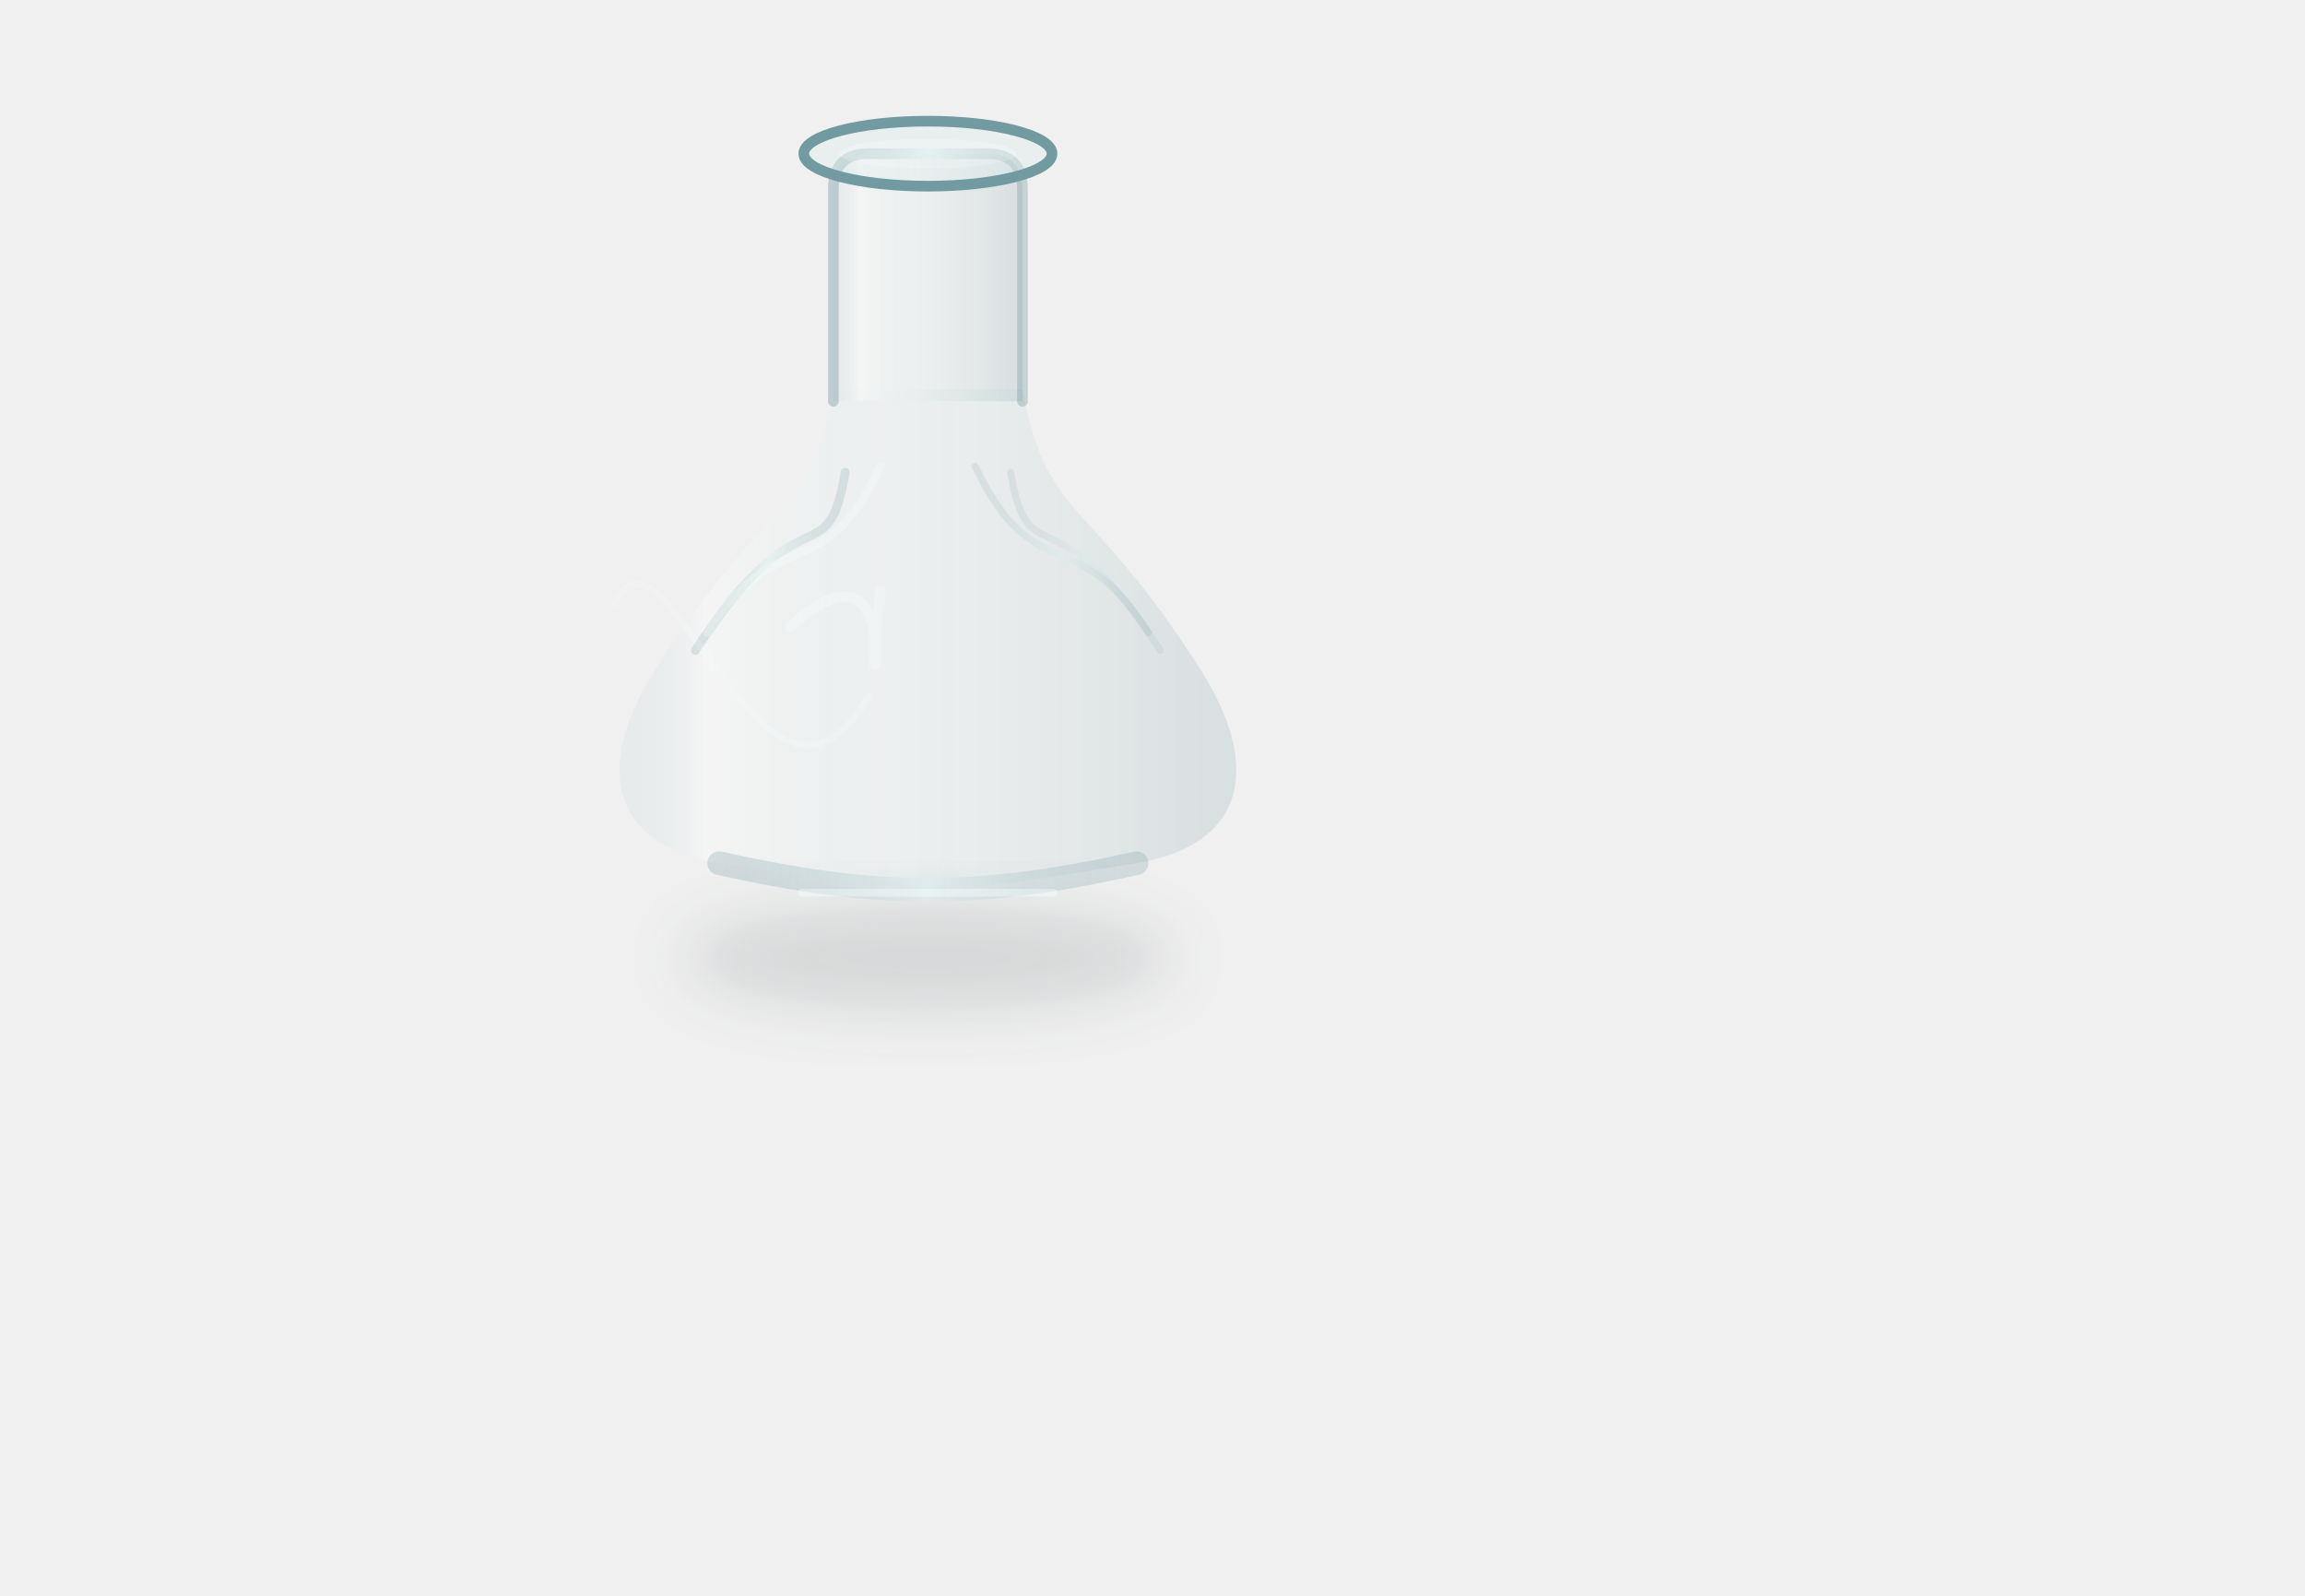
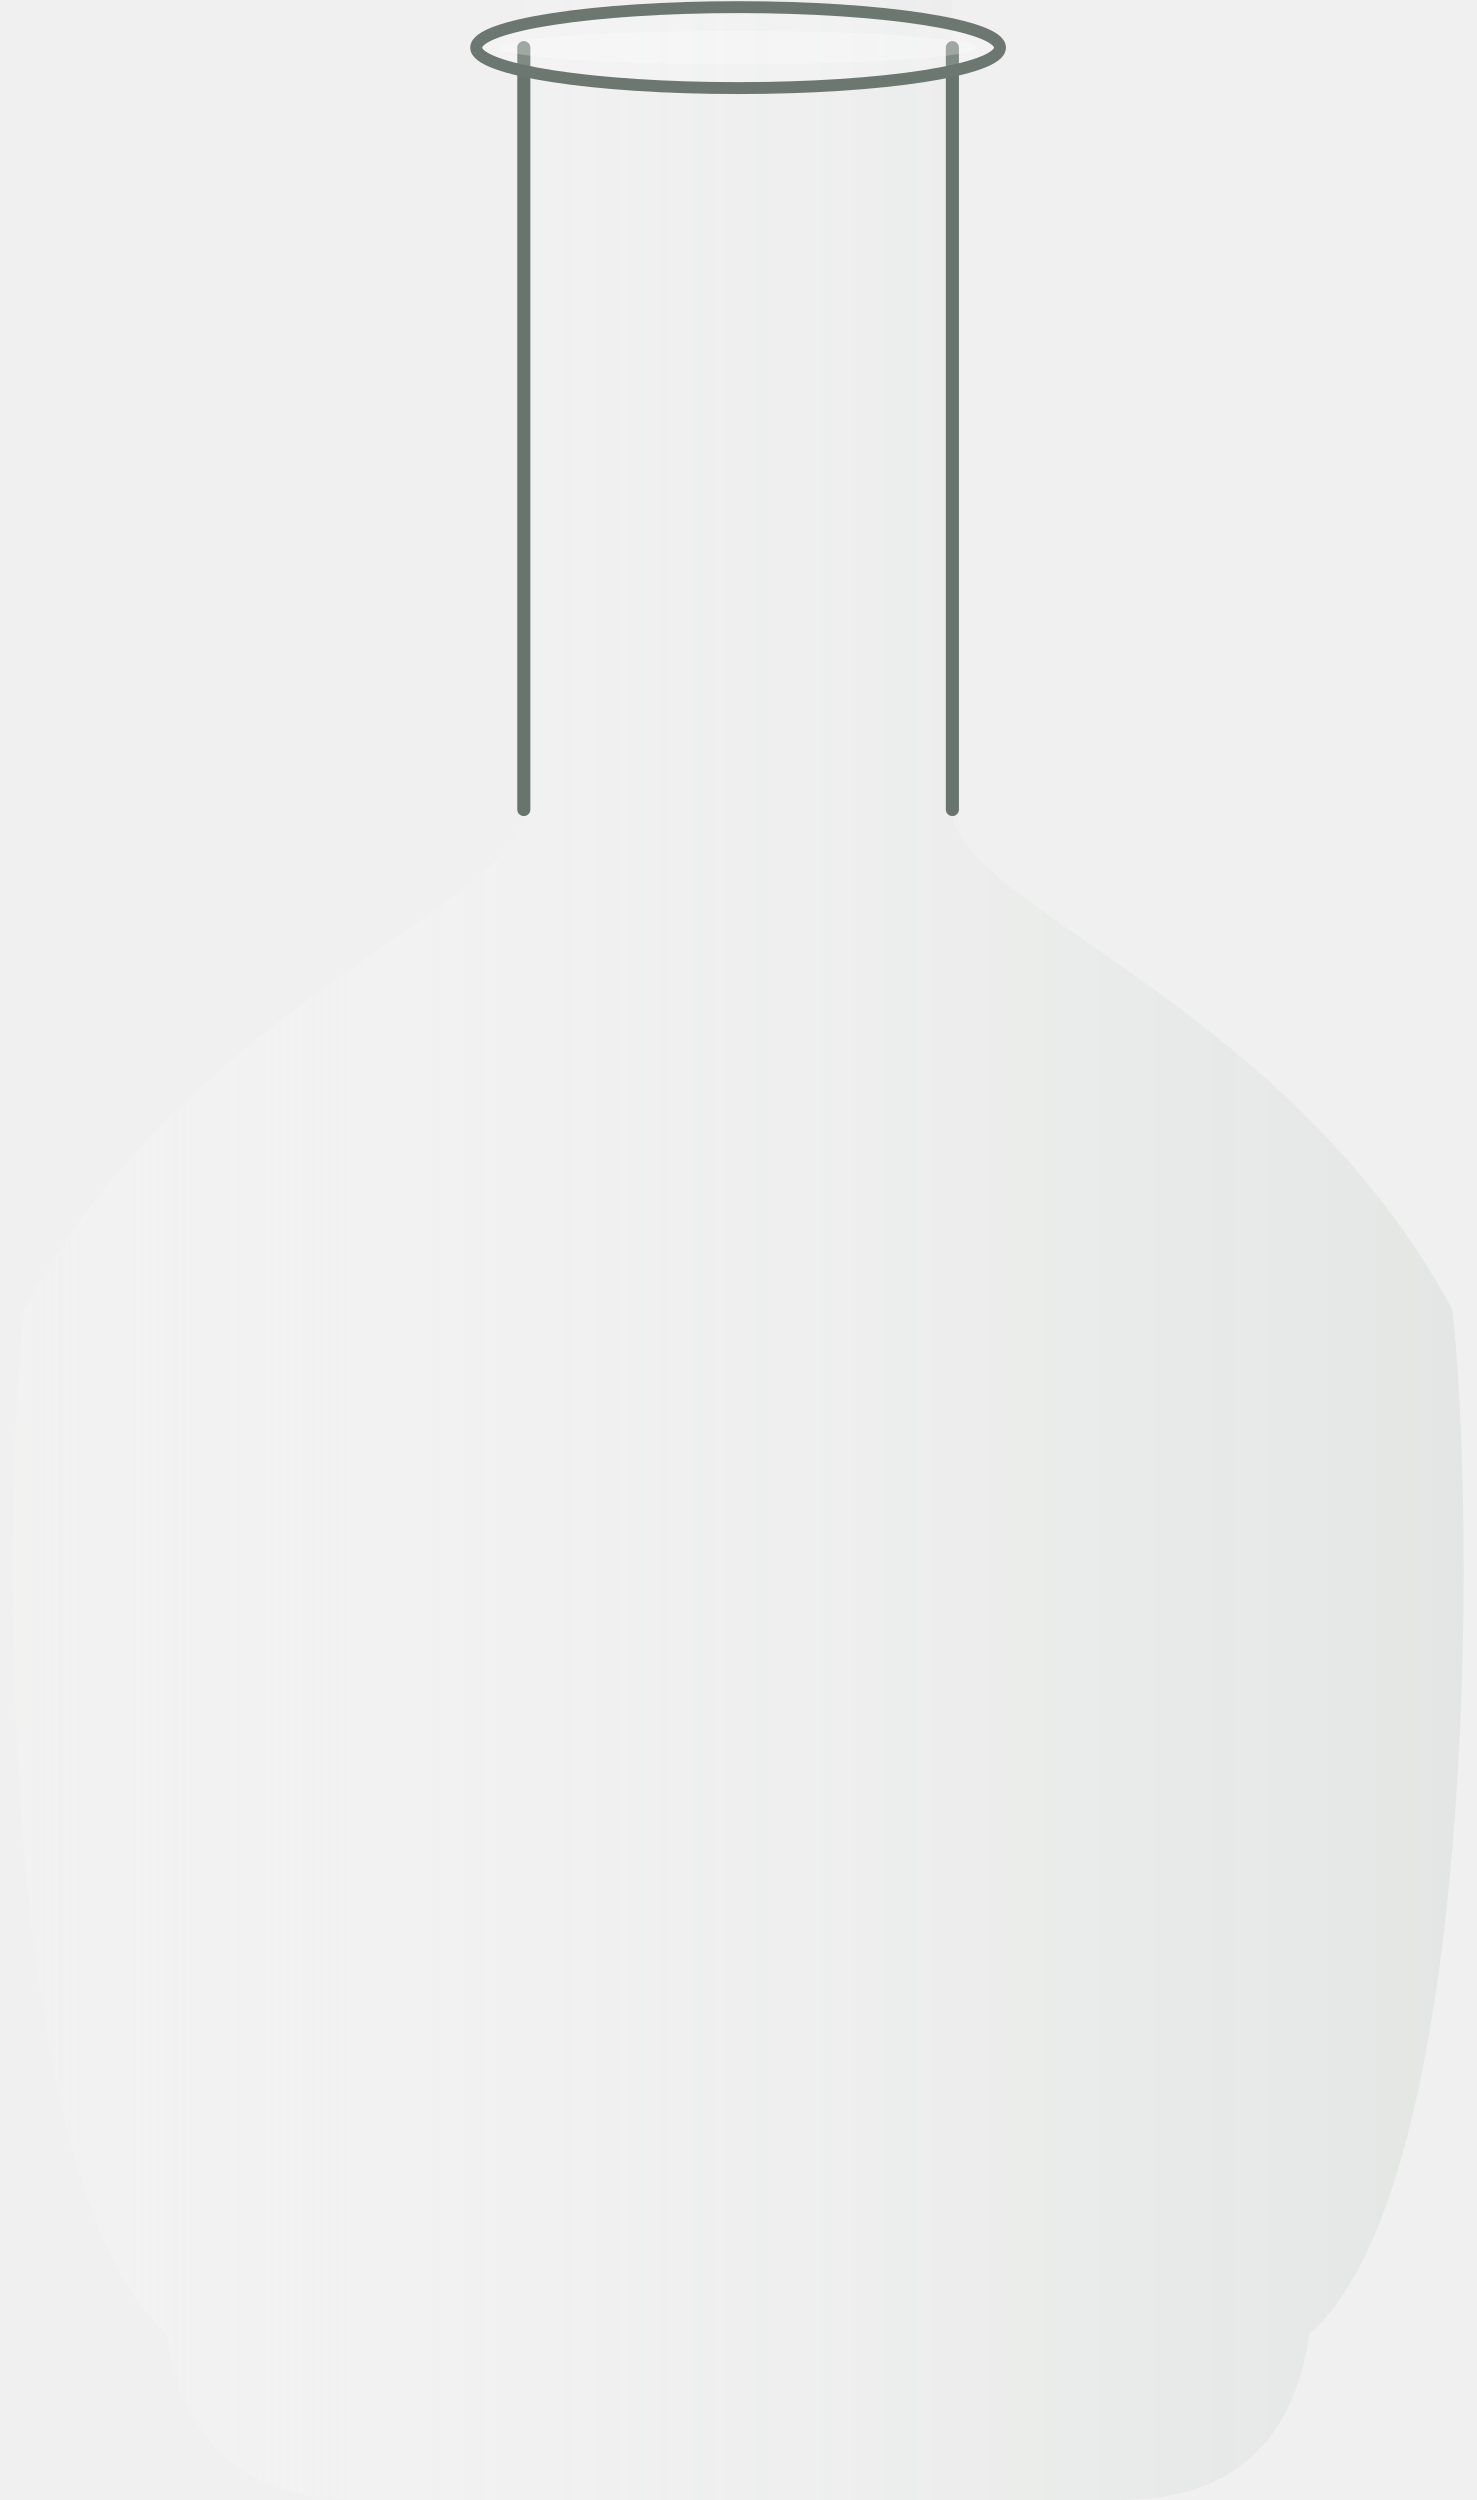
- <svg xmlns="http://www.w3.org/2000/svg" viewBox="28 12 390 270" data-asset-id="conical-flask-100ml" data-specification-id="conical-flask-100ml" data-family-id="conical-flask" data-capacity-ml="100" data-dimensions-mm="62 105 62" data-material-profile="curved-borosilicate-vessel" data-lod="thumbnail" data-lod-detail="identity" data-coordinate-unit="mm" data-visual-role="apparatus-geometry" data-view-mode="catalog-preview" data-measurement-qualified="false" data-anatomy="flat-contact-foot|curved-conical-body|shoulder-transition|cylindrical-neck|open-mouth-rim|interior-cavity" role="img" aria-labelledby="conical-flask-100ml-thumbnail-title conical-flask-100ml-thumbnail-desc">
+ <svg xmlns="http://www.w3.org/2000/svg" viewBox="0 0 62 105" data-asset-id="conical-flask-100ml" data-specification-id="conical-flask-100ml" data-family-id="conical-flask" data-capacity-ml="100" data-body-dimensions-mm="62 105 62" data-dimensions-mm="62 105 62" data-material-profile="clear-borosilicate-curved-vessel" data-lod="thumbnail" data-lod-detail="identity" data-lod-visible-roles="body|neck|rim" data-coordinate-unit="mm" data-visual-role="apparatus-geometry" data-view-mode="catalog-preview" data-measurement-qualified="false" data-anatomy="curved-conical-body|shoulder-transition|cylindrical-neck|open-mouth-rim|interior-cavity|flat-contact-foot" data-physical-envelope-mm="62 105 62" role="img" aria-labelledby="conical-flask-100ml-thumbnail-title conical-flask-100ml-thumbnail-desc">
  <defs>
-     <linearGradient id="conical-flask-100ml-glass" x1="0" x2="1" y1="0" y2="0">
-       <stop offset="0" stop-color="#a7c5cd" stop-opacity=".12" />
-       <stop offset=".14" stop-color="#ffffff" stop-opacity=".31" />
-       <stop offset=".42" stop-color="#d2e9eb" stop-opacity=".10" />
-       <stop offset="1" stop-color="#628b94" stop-opacity=".17" />
+     <linearGradient id="conical-flask-100ml-glass" x1="0" y1="0" x2="1" y2="0">
+       <stop offset="0" stop-color="#f3f5f2" stop-opacity=".31" />
+       <stop offset="0.27" stop-color="#ffffff" stop-opacity=".12" />
+       <stop offset="0.61" stop-color="#dbe3dd" stop-opacity=".18" />
+       <stop offset="1" stop-color="#b8c4bc" stop-opacity=".22" />
    </linearGradient>
-     <linearGradient id="conical-flask-100ml-edge" x1="0" x2="1">
-       <stop offset="0" stop-color="#638b93" stop-opacity=".34" />
-       <stop offset=".5" stop-color="#d9eff0" stop-opacity=".62" />
-       <stop offset="1" stop-color="#638b93" stop-opacity=".30" />
-     </linearGradient>
-     <linearGradient id="conical-flask-100ml-ptfe" x1="0" x2="1">
-       <stop offset="0" stop-color="#d5d8d3" />
-       <stop offset=".42" stop-color="#f5f4ea" />
-       <stop offset="1" stop-color="#9da49d" />
-     </linearGradient>
-     <linearGradient id="conical-flask-100ml-rubber" x1="0" x2="1">
-       <stop offset="0" stop-color="#3d4a4a" />
-       <stop offset=".5" stop-color="#8a9890" />
-       <stop offset="1" stop-color="#253131" />
-     </linearGradient>
-     <filter id="conical-flask-100ml-shadow" x="-30%" y="-40%" width="160%" height="190%">
-       <feGaussianBlur stdDeviation="5" />
-     </filter>
-     <style>.glass-fill{fill:url(#conical-flask-100ml-glass)}.glass-edge{fill:none;stroke:url(#conical-flask-100ml-edge);stroke-linecap:round;stroke-linejoin:round}.detail{stroke:#49686d;stroke-linecap:round;stroke-linejoin:round;fill:none}.highlight{stroke:#f7ffff;stroke-linecap:round;stroke-linejoin:round;fill:none}.ptfe-fill{fill:url(#conical-flask-100ml-ptfe)}.rubber-fill{fill:url(#conical-flask-100ml-rubber)}</style>
+     <style>.glass-fill{fill:url(#conical-flask-100ml-glass)}.glass-edge{fill:none;stroke:#68746e;stroke-linecap:round;stroke-linejoin:round}.glass-highlight{fill:none;stroke:#fff;stroke-linecap:round;stroke-linejoin:round}.scale-line{fill:none;stroke:#303935;stroke-linecap:round}.scale-label{fill:#303935;font-family:Arial,sans-serif}</style>
  </defs>
-   <g data-layer="shadow">
-     <ellipse cx="185" cy="174.05" rx="41.59" ry="9" fill="#203137" opacity=".13" filter="url(#conical-flask-100ml-shadow)" />
-   </g>
  <g data-layer="body" data-part="vessel.body">
-     <path d="M 169 77.9 C 165 99.9 157.68 96.05 139.68 124.05 C 127.68 142.05 131.68 155.05 149.68 158.05 C 187.68 164.05 182.32 164.05 220.32 158.05 C 238.32 155.05 242.32 142.05 230.32 124.05 C 212.32 96.05 205 99.9 201 77.9 Z" class="glass-fill" />
-   </g>
-   <g data-layer="glass-back" data-part="vessel.body">
-     <path d="M145.68 122.05C163.68 94.05 168 109.9 171 91.9" class="glass-edge" stroke-width="1.5" opacity=".58" />
-     <path d="M224.32 122.05C206.32 94.05 202 109.9 199 91.9" class="glass-edge" stroke-width="1.2" opacity=".34" />
-   </g>
-   <g data-layer="shoulder" data-part="vessel.shoulder">
-     <path d="M177 90.9C167 111.9 159.68 100.05 147.68 119.05" class="highlight" stroke-width="1.4" opacity=".28" />
-     <path d="M193 90.9C203 111.9 210.32 100.05 222.32 119.05" class="glass-edge" stroke-width="1.2" opacity=".38" />
+     <path d="M22 0H40V34C40 38 54 42 61 55C62 64 62 92 55 98Q54 105 47 105H15Q8 105 7 98C0 92 0 64 1 55C8 42 22 38 22 34Z" class="glass-fill" data-profile-boundary="erlenmeyer-body" data-landmark-neck-length-mm="34" data-landmark-shoulder-transition-mm="38" data-landmark-body-diameter-mm="62" />
  </g>
  <g data-layer="neck" data-part="vessel.neck">
-     <path d="M169 79.9V44Q169 38 175 38H195Q201 38 201 44V79.9" class="glass-fill" />
-     <path d="M169 79.9V44Q169 38 175 38H195Q201 38 201 44V79.9" class="glass-edge" stroke-width="1.8" />
+     <path d="M22 2V34M40 2V34" class="glass-edge" stroke-width=".55" />
  </g>
  <g data-layer="rim" data-part="vessel.rim">
-     <ellipse cx="185" cy="38" rx="21" ry="5.5" fill="#dceff0" fill-opacity=".34" stroke="#719ba0" stroke-width="1.8" />
-     <ellipse cx="185" cy="38" rx="15" ry="2.5" fill="#ffffff" fill-opacity=".18" />
+     <ellipse cx="31" cy="2" rx="11" ry="1.7" fill="#fff" fill-opacity=".17" stroke="#6d7771" stroke-width=".5" />
+     <ellipse cx="31" cy="2" rx="10" ry=".7" fill="#fff" fill-opacity=".24" />
  </g>
-   <g data-layer="liquid" data-runtime="true" opacity="0" />
-   <g data-layer="meniscus" data-runtime="true" opacity="0" />
-   <g data-layer="contact-base" data-part="vessel.contact-foot">
-     <path d="M149.68 158.05C176.68 164.05 193.32 164.05 220.32 158.05" class="glass-edge" stroke-width="4" opacity=".68" />
-     <path d="M163.68 163.05H206.32" class="highlight" stroke-width="1.3" opacity=".38" />
-   </g>
-   <g data-layer="glass-front" data-part="vessel.body">
-     <path d="M161.68 118.05C183.68 98.05 173 145.9 177 111.9" class="highlight" stroke-width="1.8" opacity=".25" />
-   </g>
-   <g data-layer="highlight">
-     <path d="M175 129.9C157 159.9 141 96.05 132 114.05" class="highlight" stroke-width="1.1" opacity=".20" />
-   </g>
-   <g data-layer="accessibility">
-     <rect x="116.68" y="20" width="136.64" height="151.05" fill="none" stroke="#79c5c8" stroke-width="2" stroke-dasharray="8 8" opacity="0" />
-   </g>
+   <g data-layer="liquid" data-runtime="true" display="none" />
+   <g data-layer="meniscus" data-runtime="true" display="none" />
+   <g data-layer="support-interface" data-semantic-only="true" display="none" />
+   <g data-layer="detachable" data-semantic-only="true" display="none" />
+   <g data-layer="accessibility" data-semantic-only="true" display="none" />
</svg>
